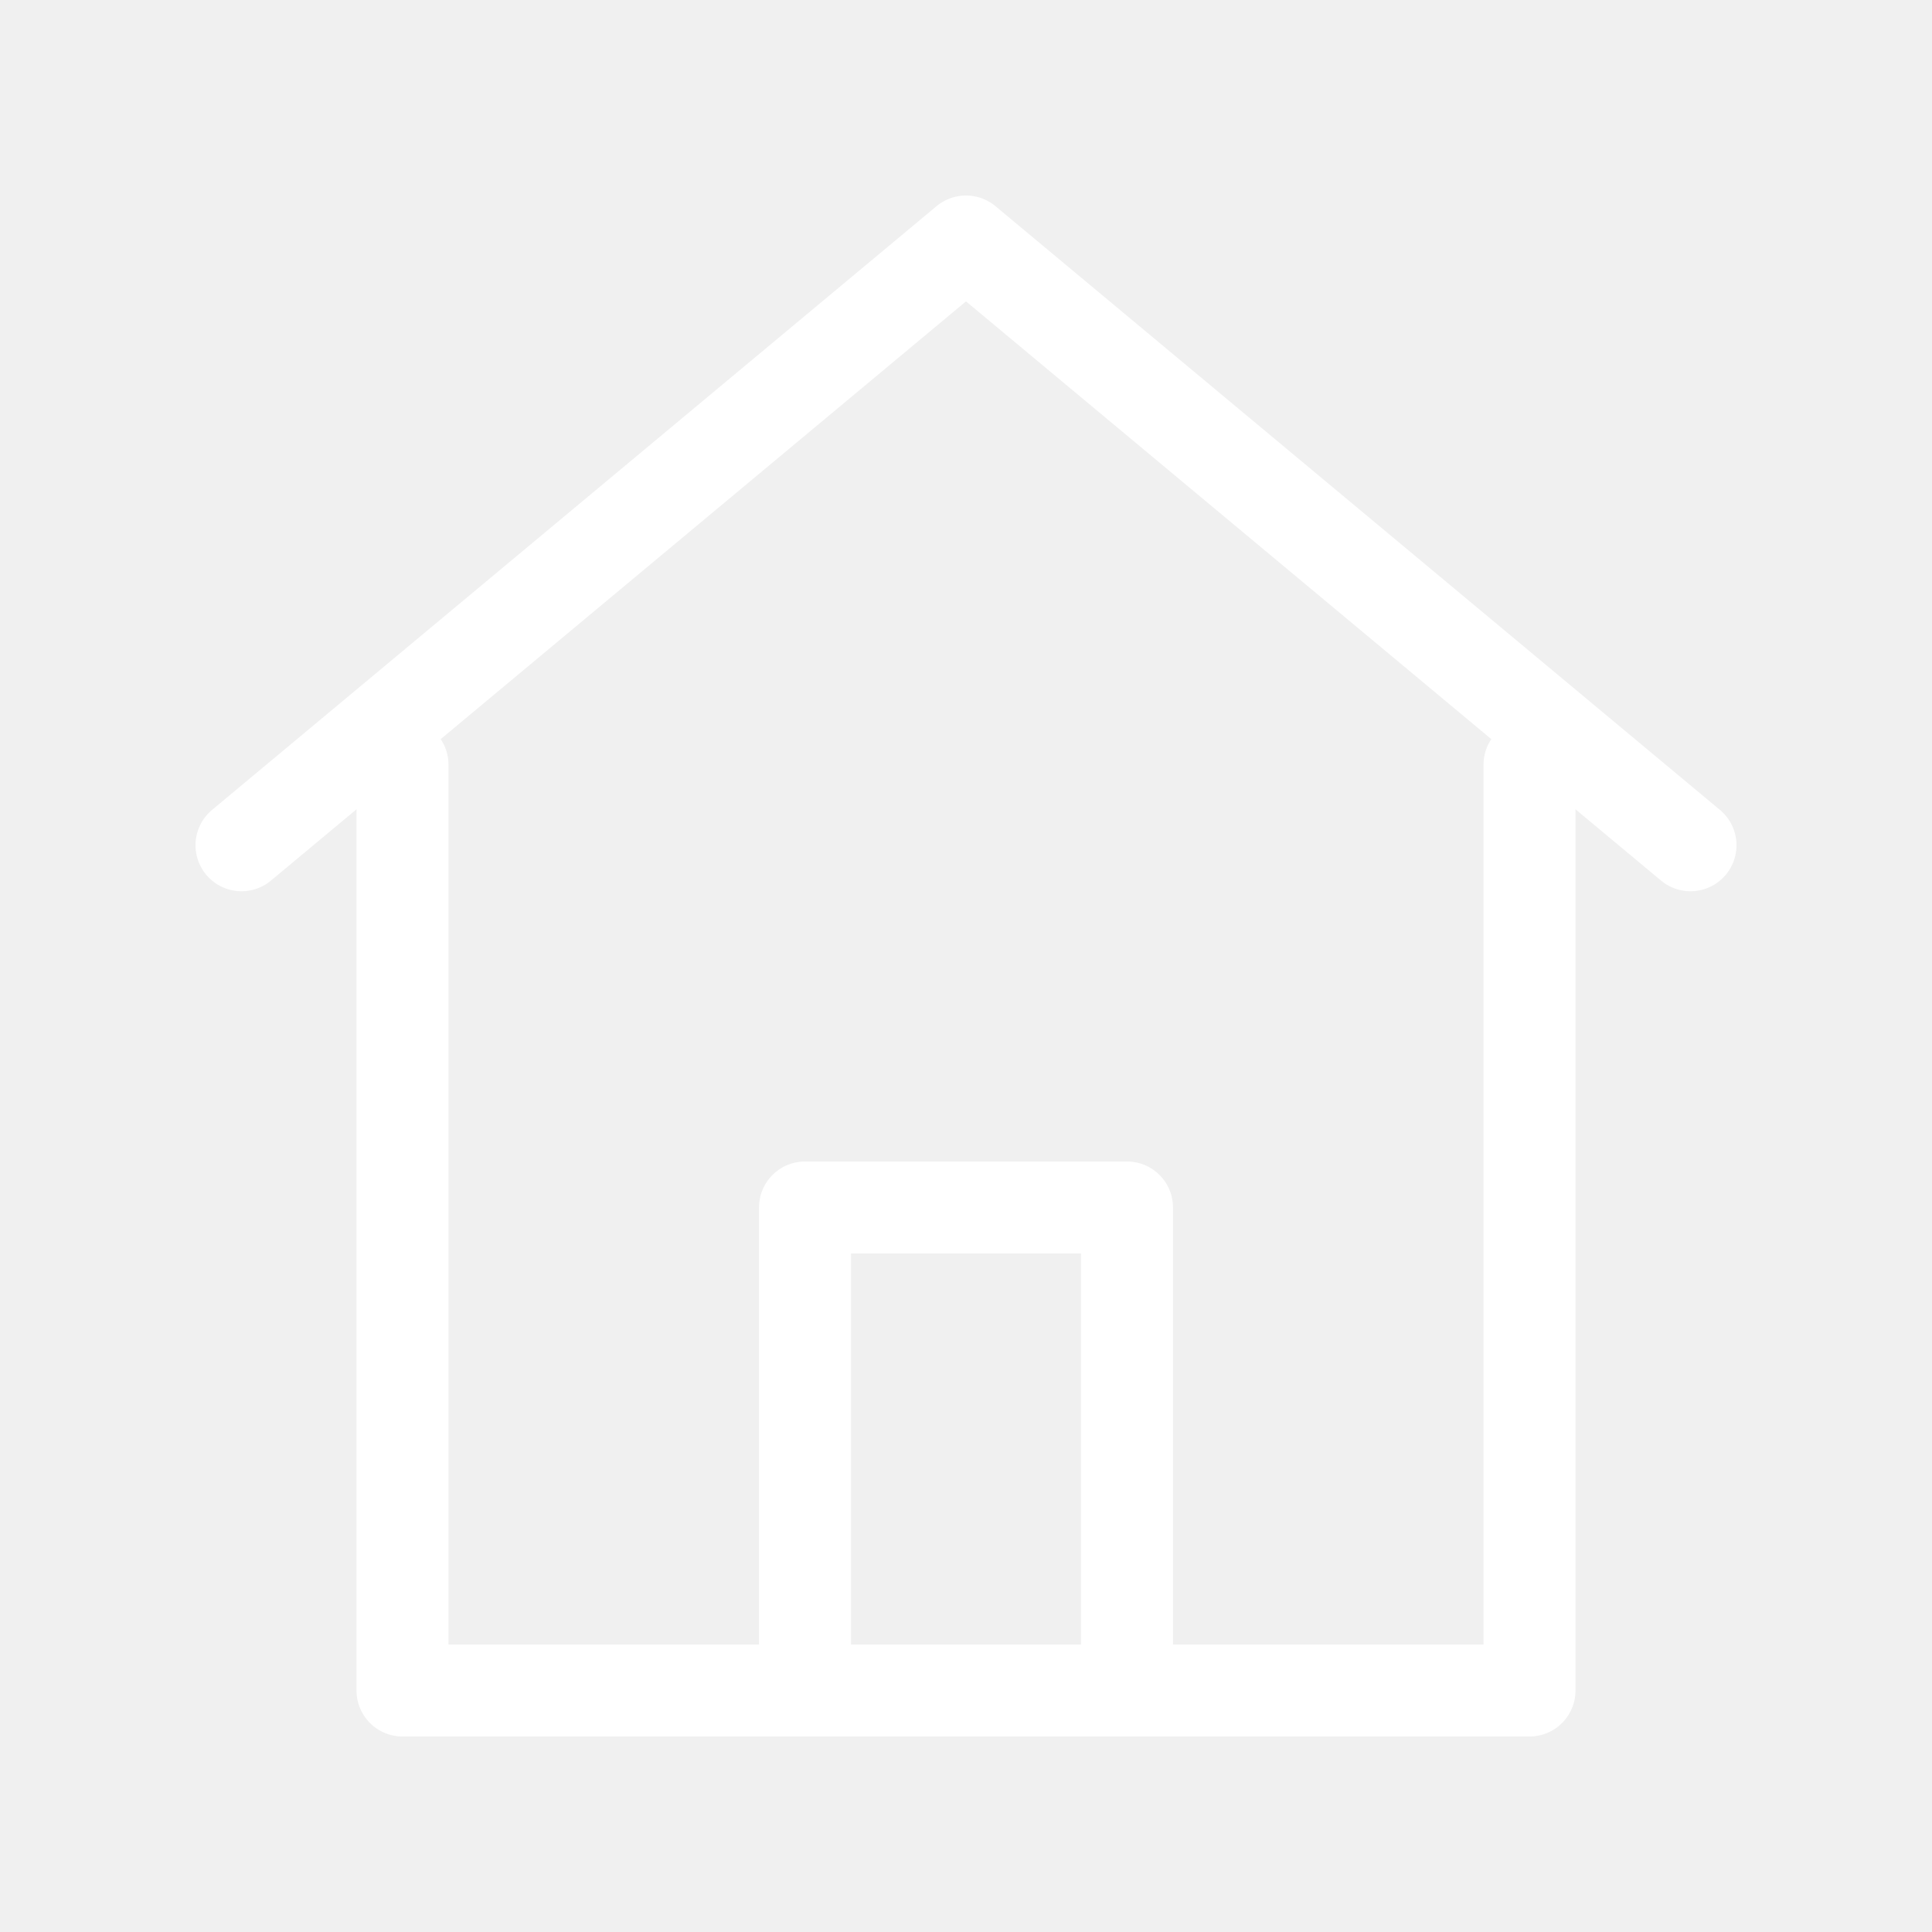
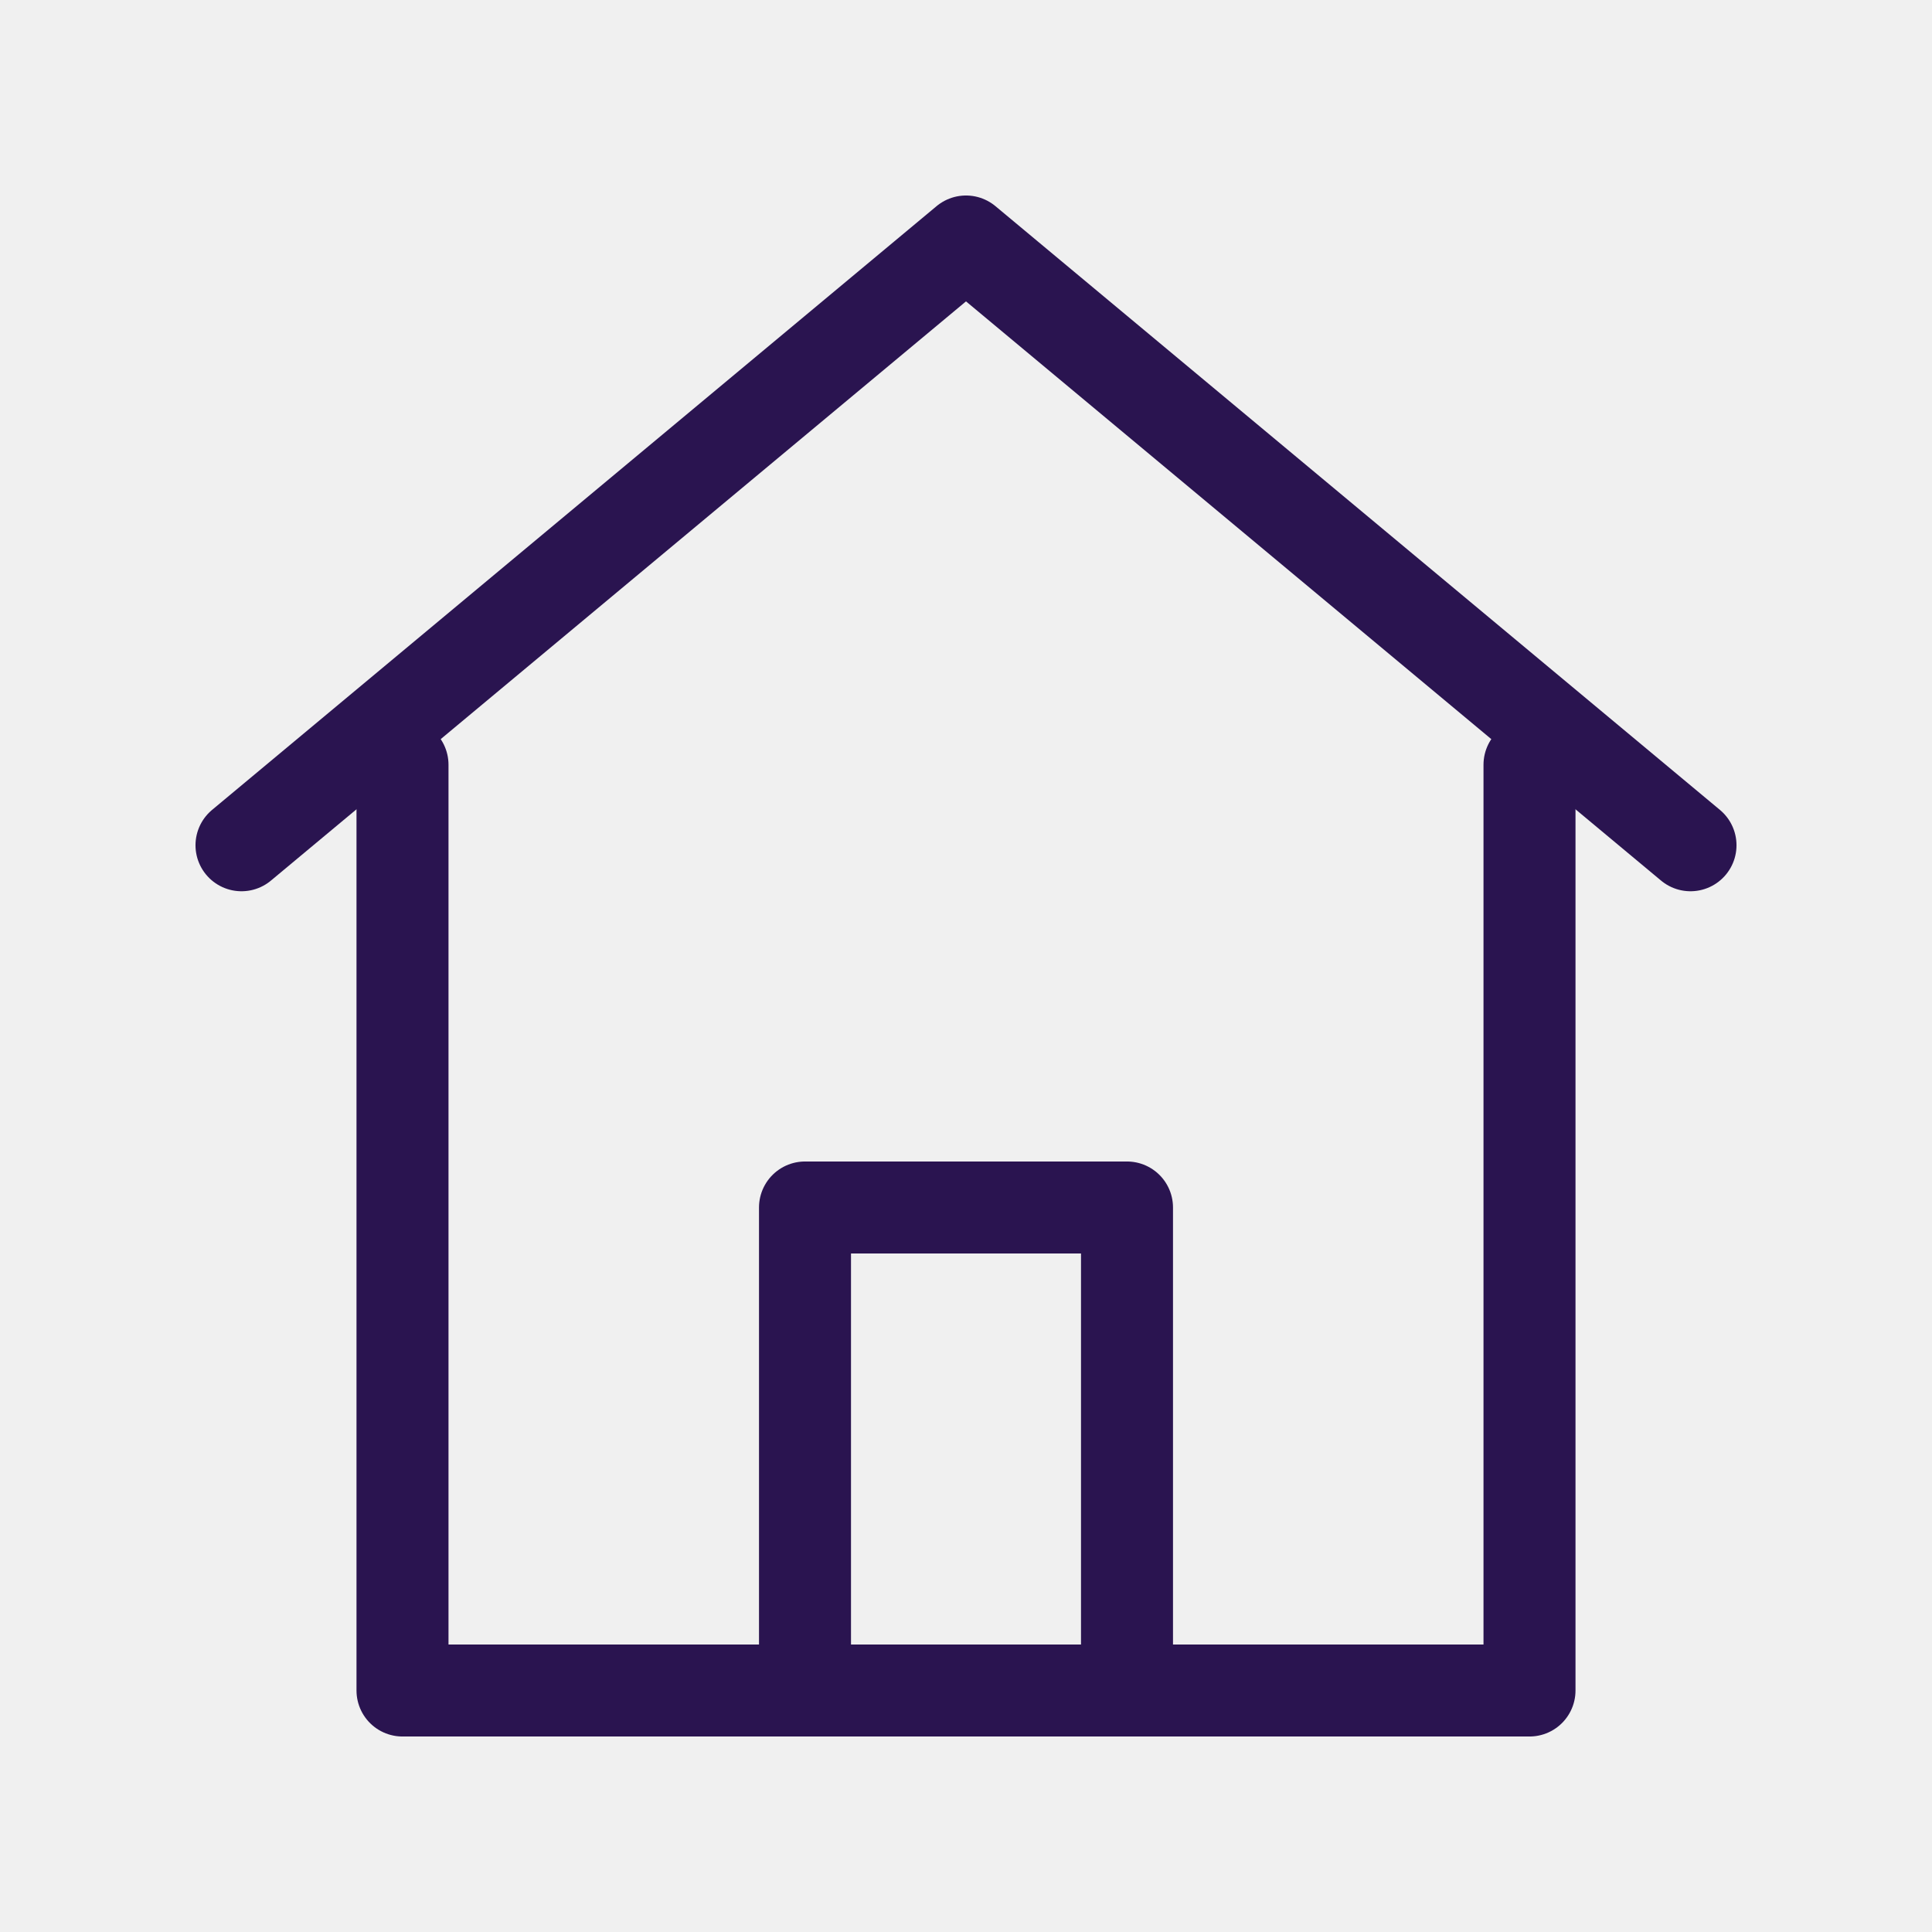
<svg xmlns="http://www.w3.org/2000/svg" preserveAspectRatio="none" overflow="visible" style="display: block;" width="42" height="42" viewBox="0 0 42 42" fill="none">
  <g id="icon/home">
-     <path id="Vector" d="M5.25 18.375L21 5.25L36.75 18.375" stroke-width="2" stroke-linecap="round" stroke-linejoin="round" stroke="white" />
-     <path id="Vector_2" d="M8.75 16.625V36.75H33.25V16.625" stroke-width="2" stroke-linecap="round" stroke-linejoin="round" stroke="white" />
-     <path id="Vector_3" d="M17.5 36.75V26.25H24.5V36.75" stroke-width="2" stroke-linecap="round" stroke-linejoin="round" stroke="white" />
+     <path id="Vector" d="M5.25 18.375L21 5.25L36.75 18.375" stroke-width="2" stroke-linecap="round" stroke-linejoin="round" stroke="#2A1450" />
+     <path id="Vector_2" d="M8.75 16.625V36.75H33.25V16.625" stroke-width="2" stroke-linecap="round" stroke-linejoin="round" stroke="#2A1450" />
+     <path id="Vector_3" d="M17.5 36.75V26.25H24.5V36.75" stroke-width="2" stroke-linecap="round" stroke-linejoin="round" stroke="#2A1450" />
  </g>
</svg>
